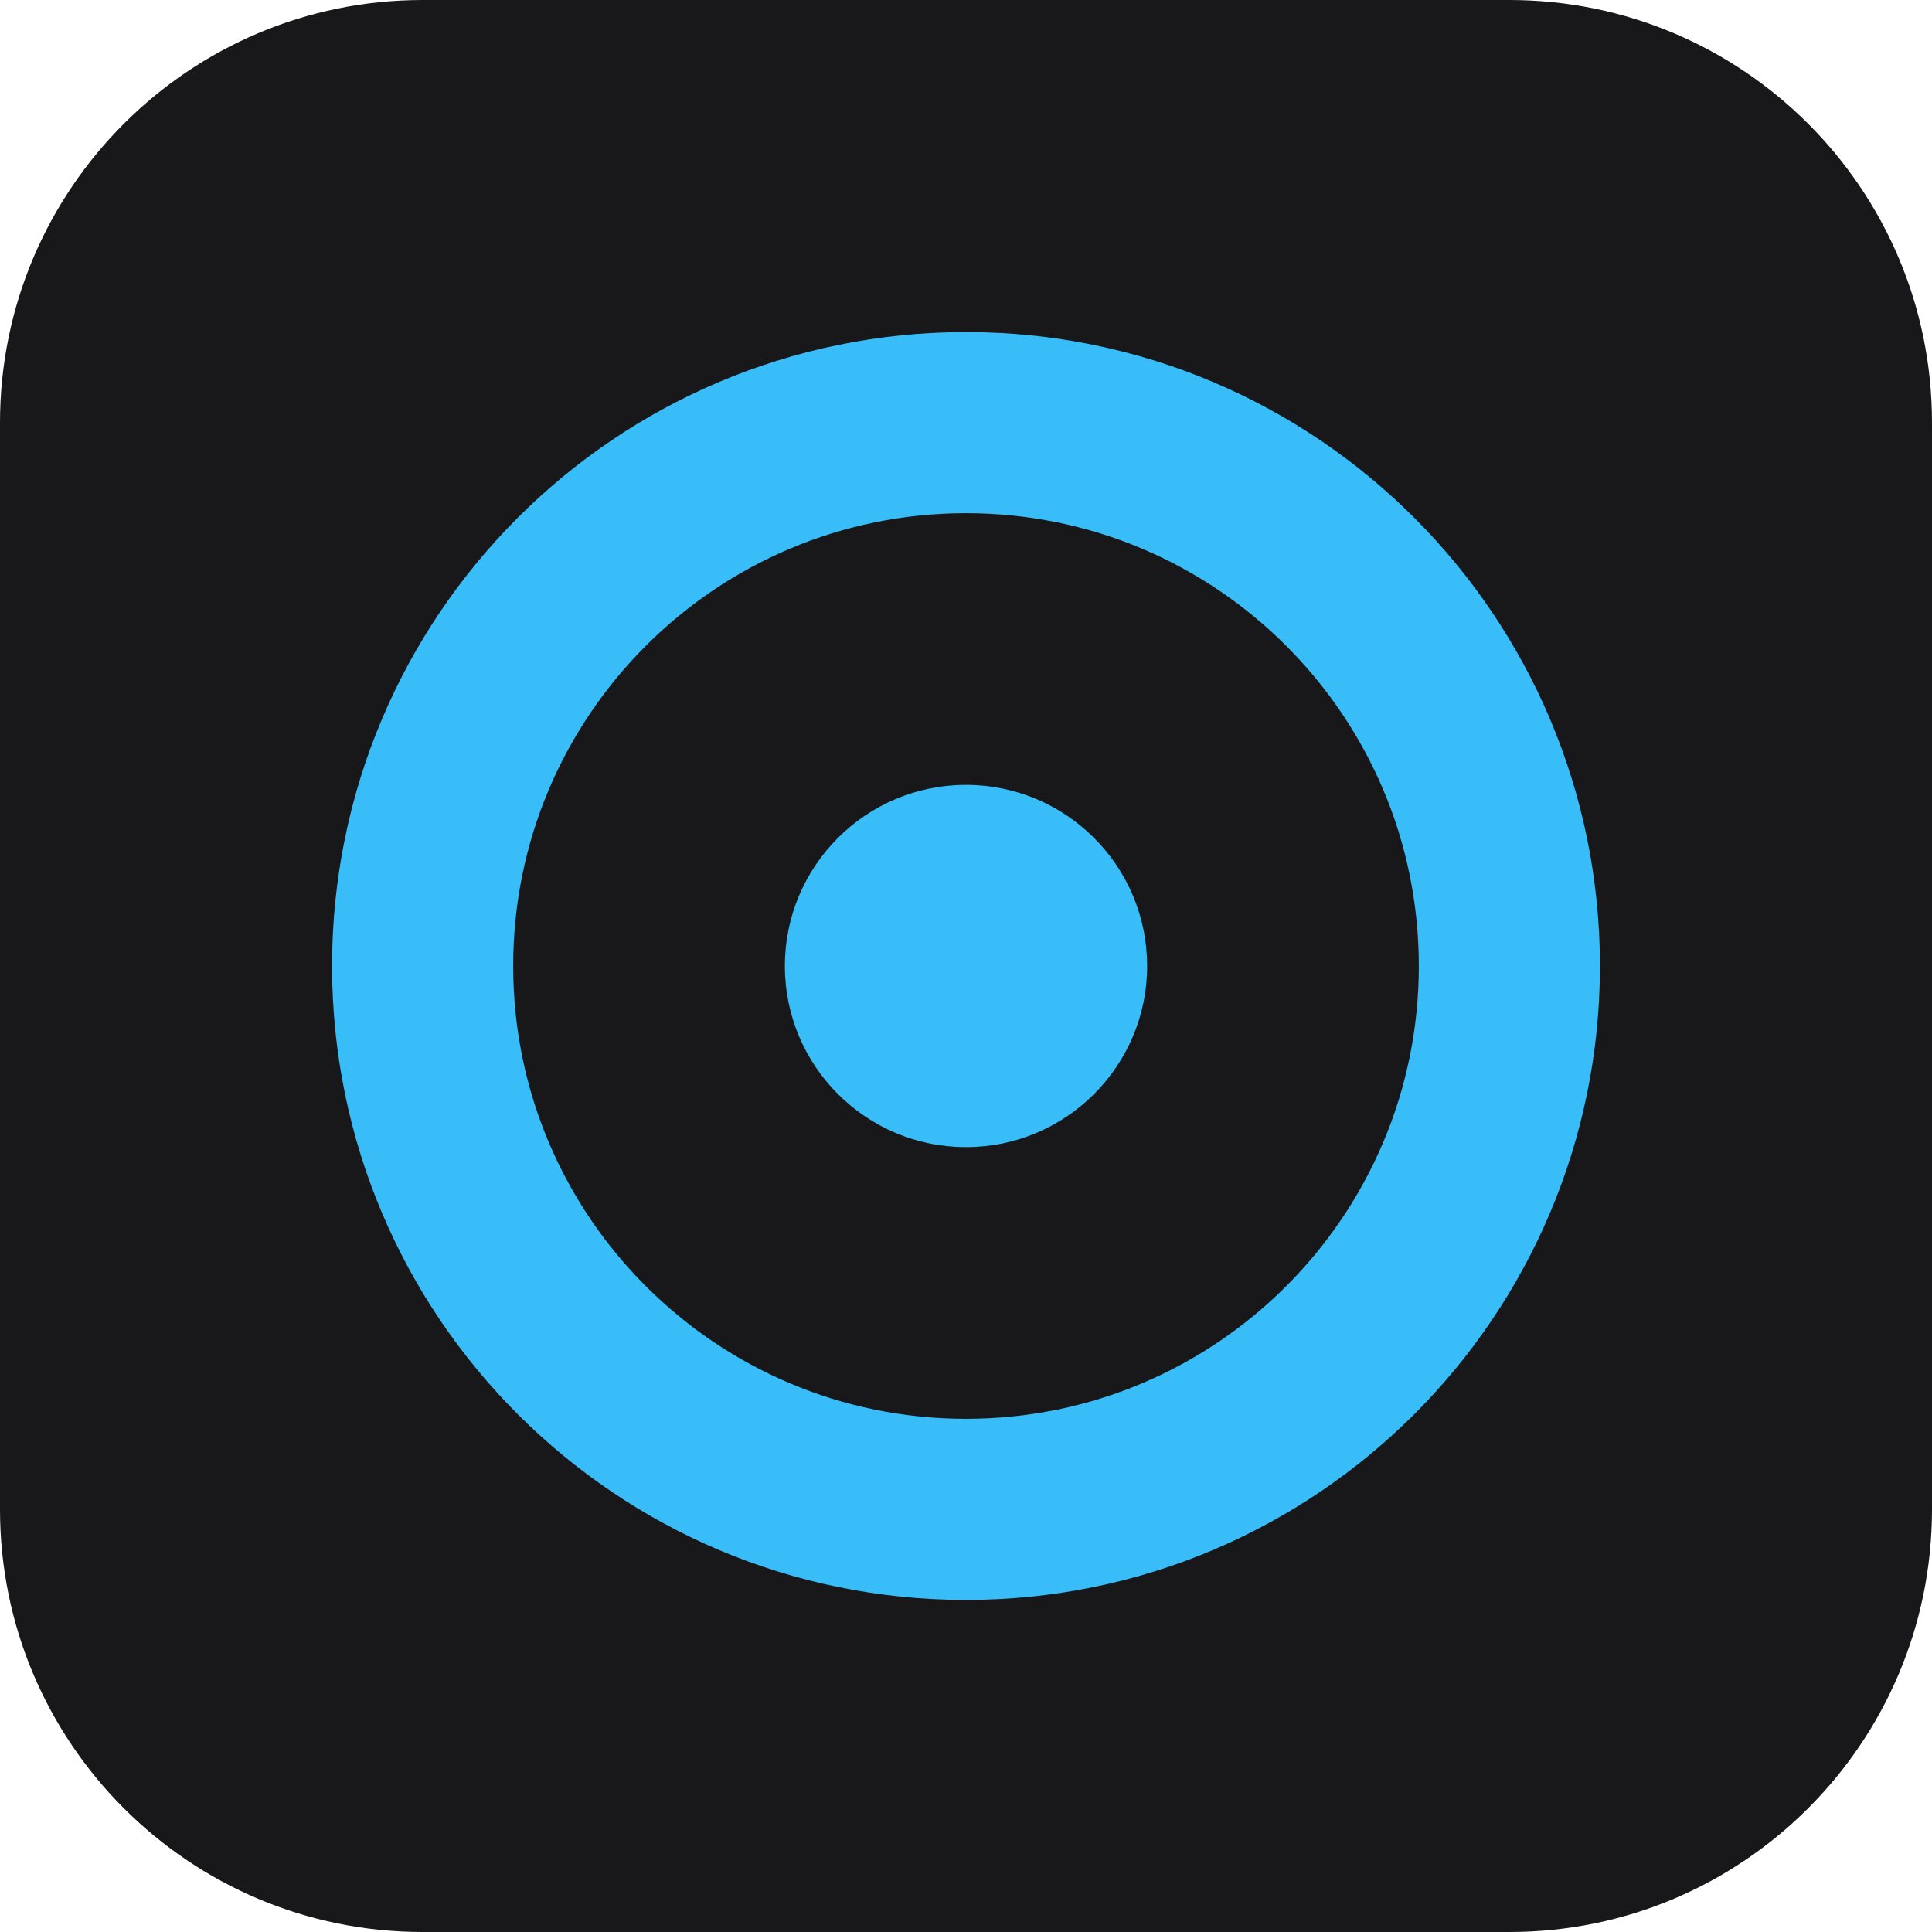
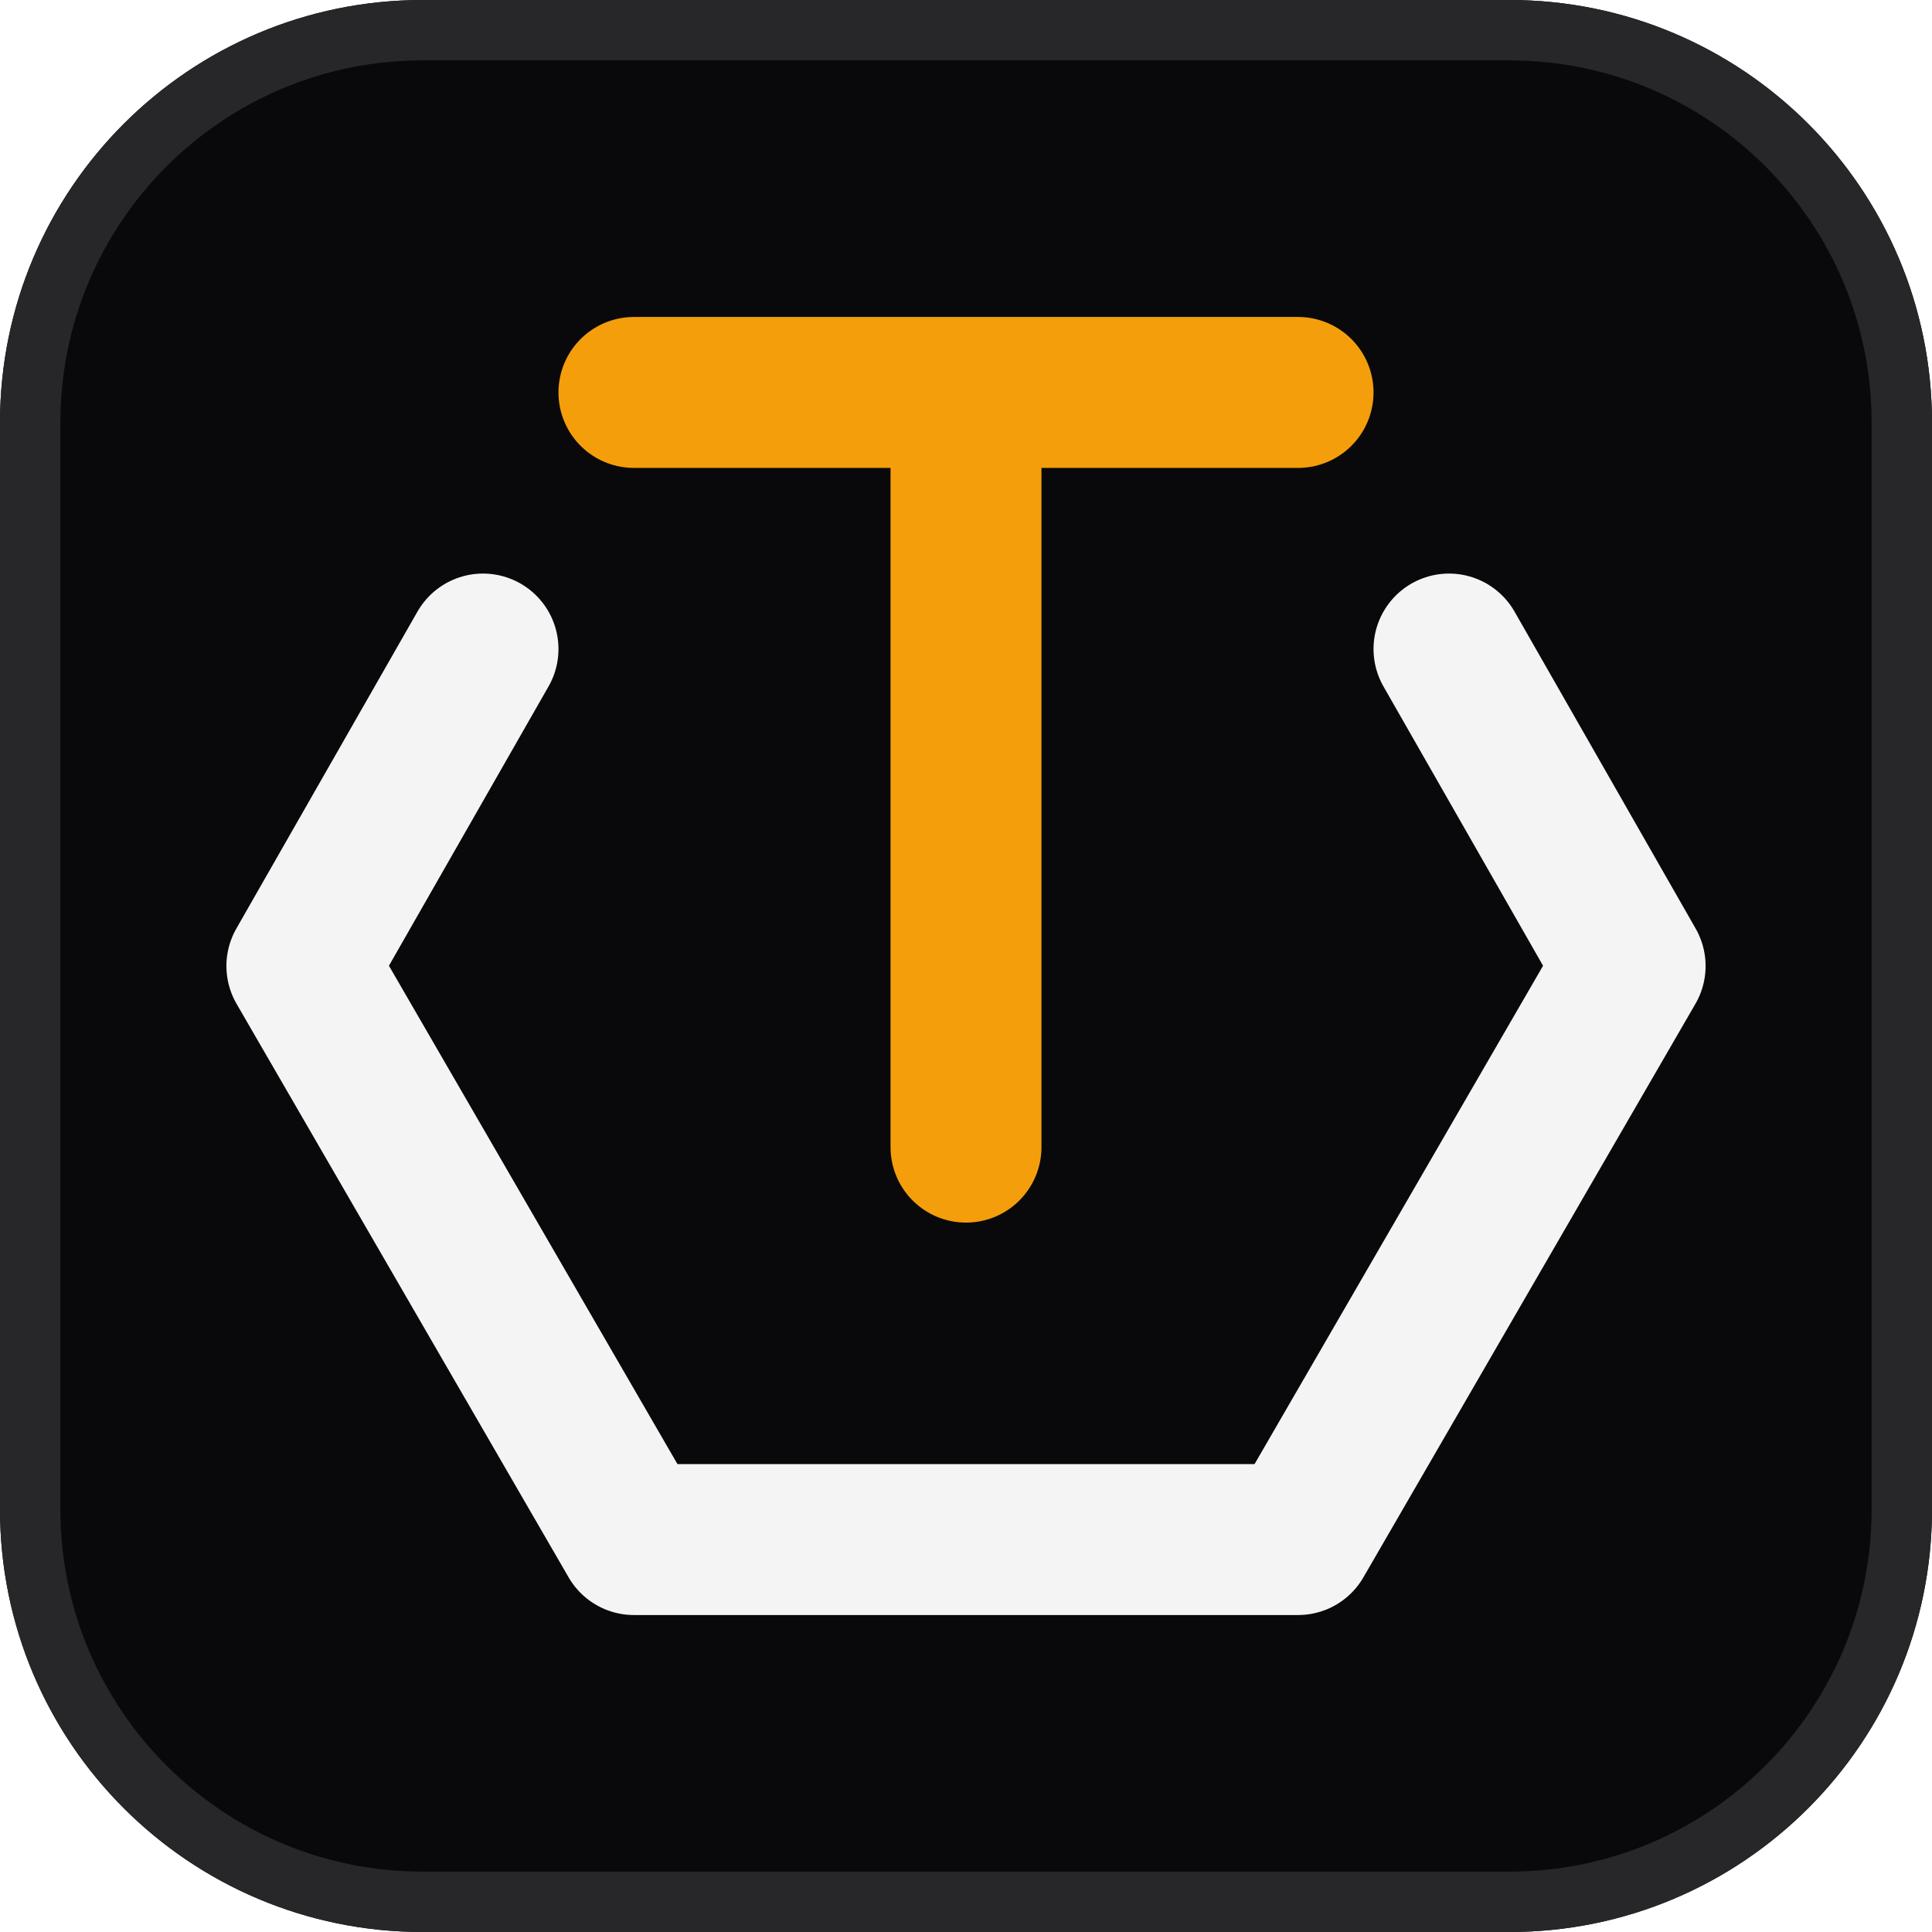
- <svg xmlns="http://www.w3.org/2000/svg" viewBox="0 0 32 32">
-   <rect width="32" height="32" rx="7" fill="#18181b" />
-   <circle cx="16" cy="16" r="9" fill="none" stroke="#38bdf8" stroke-width="3" />
-   <circle cx="16" cy="16" r="3" fill="#38bdf8" />
+ <svg xmlns="http://www.w3.org/2000/svg" viewBox="0 0 64 64" width="100%" height="100%" fill="none">
+   <rect width="64" height="64" rx="14" fill="#09090b" />
+   <rect x="1" y="1" width="62" height="62" rx="13" stroke="#27272a" stroke-width="2" />
+   <path d="M 16 21.5 L 10 32 L 21 51 L 43 51 L 54 32 L 48 21.5" stroke="#f4f4f5" stroke-width="5" stroke-linecap="round" stroke-linejoin="round" />
+   <path d="M 21 13 H 43 M 32 13 V 38" stroke="#f59e0b" stroke-width="5" stroke-linecap="round" stroke-linejoin="round" />
</svg>
